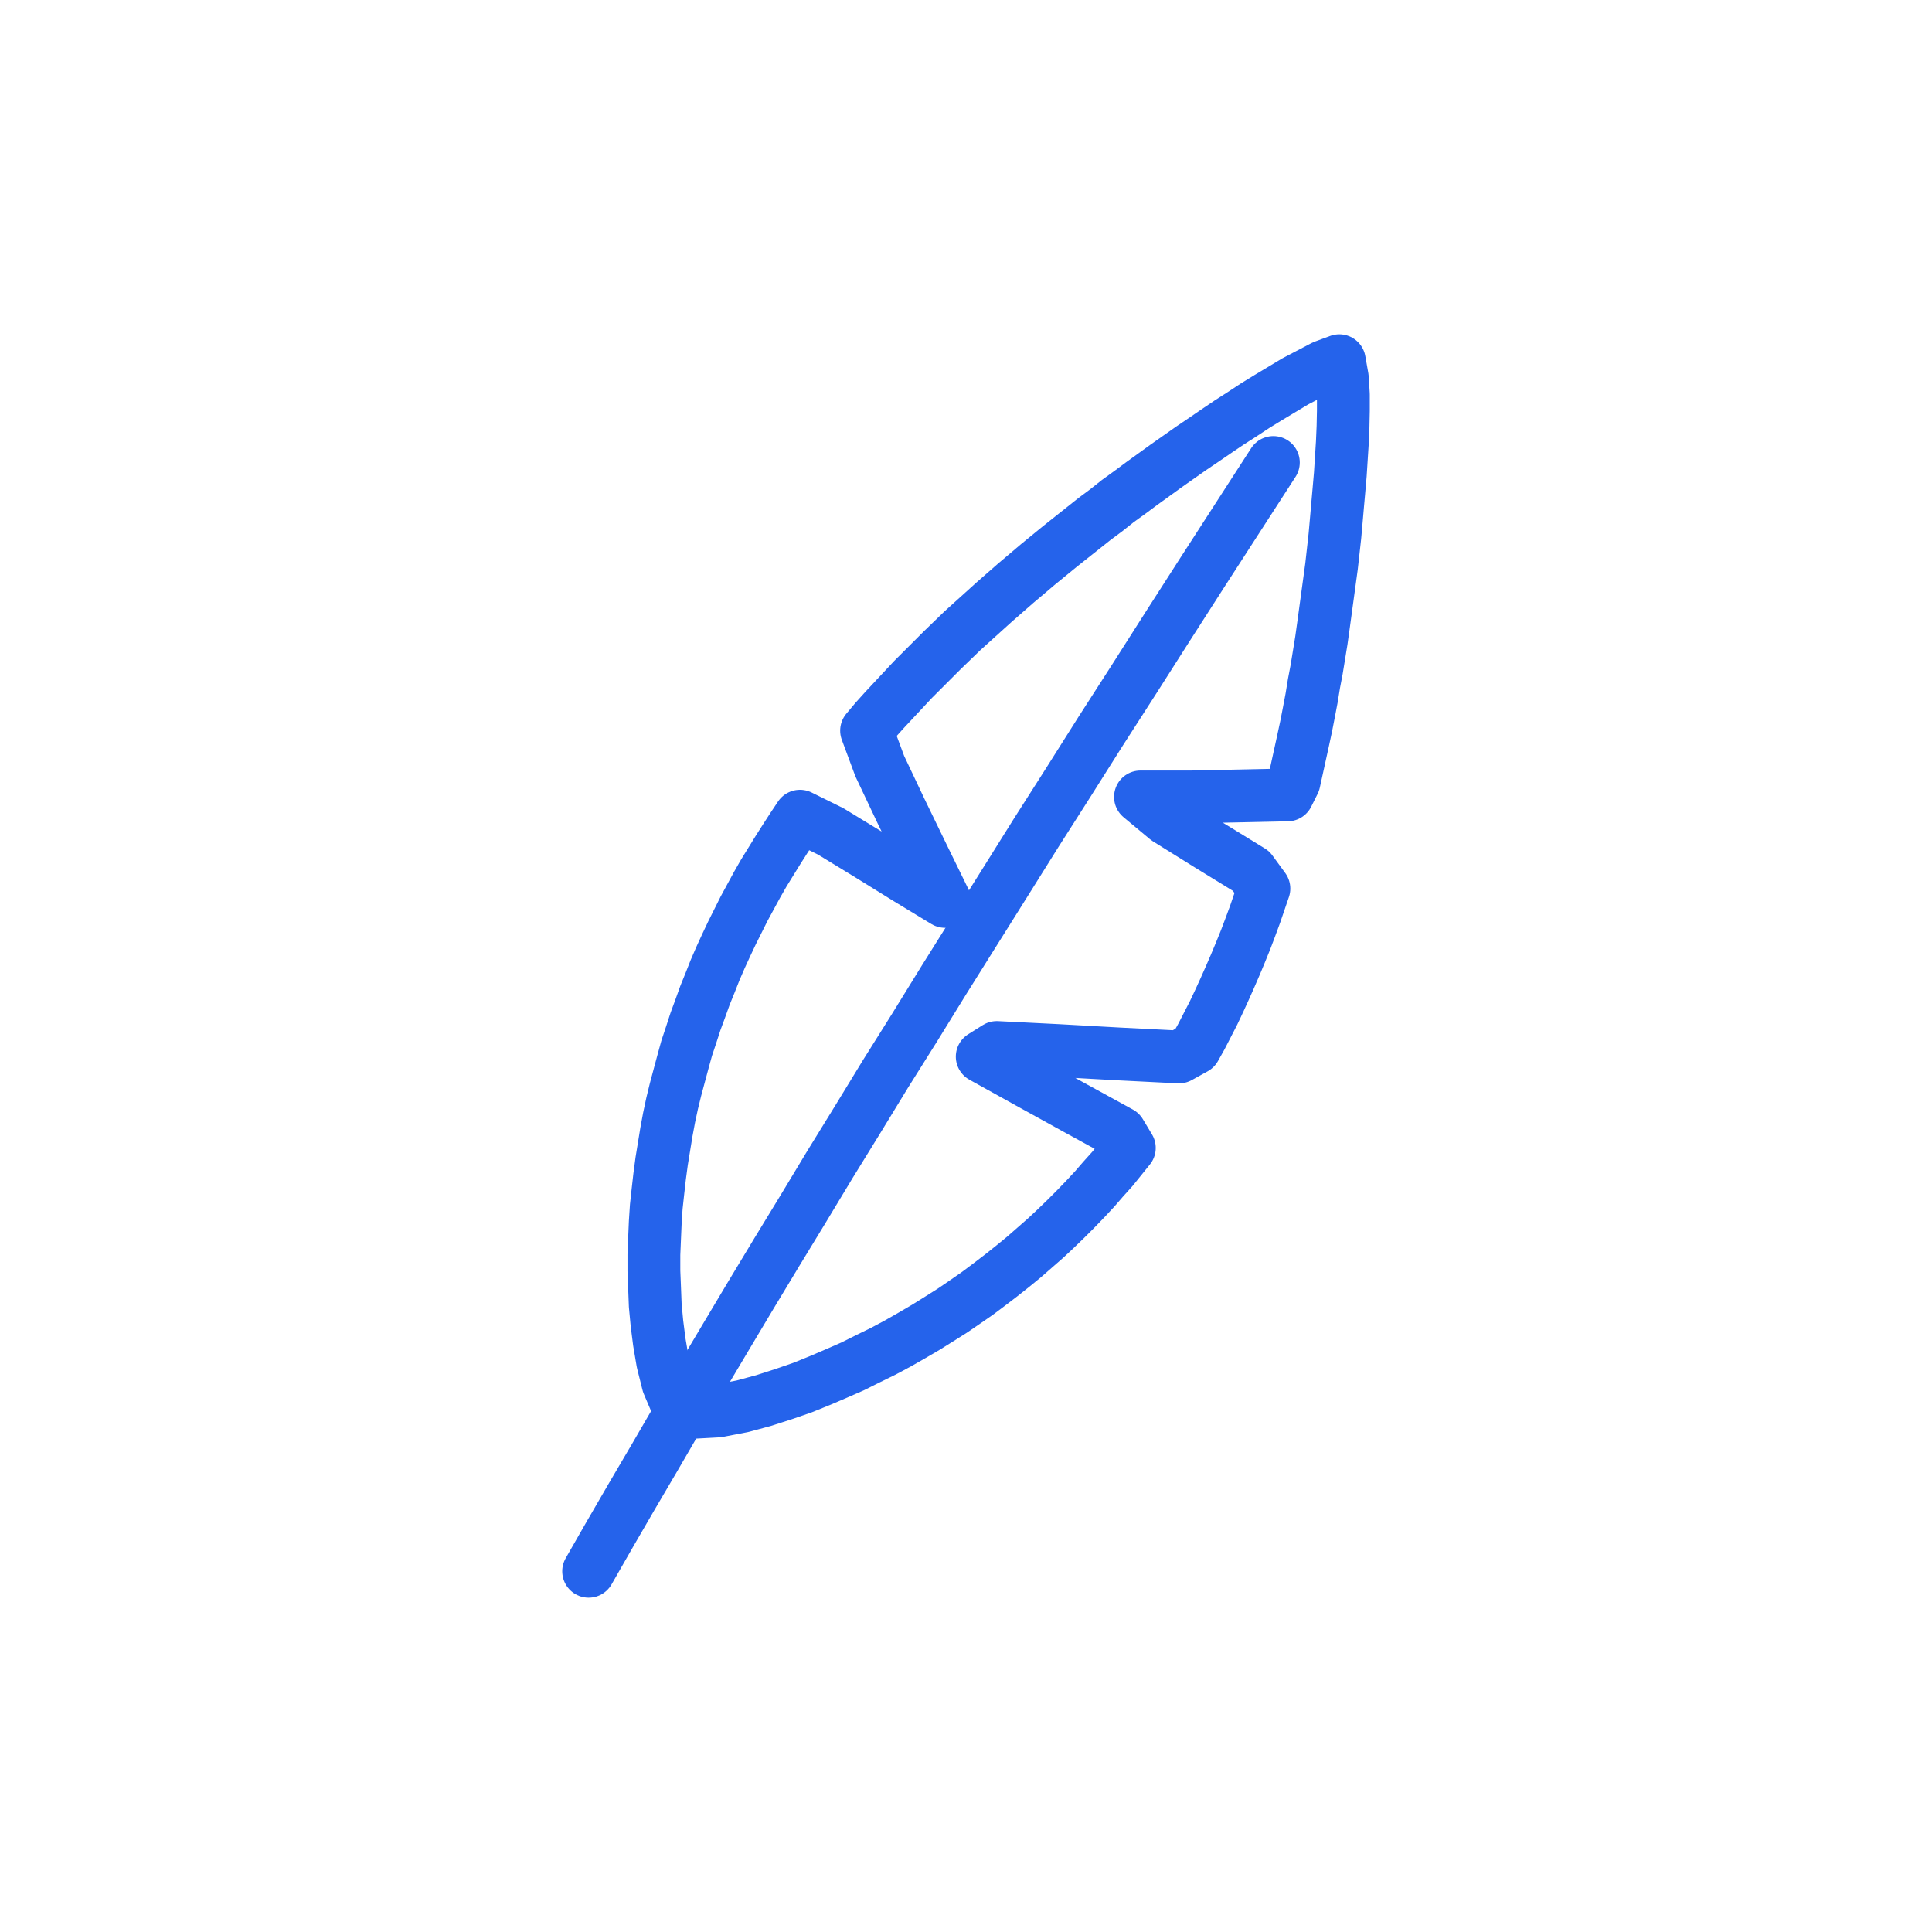
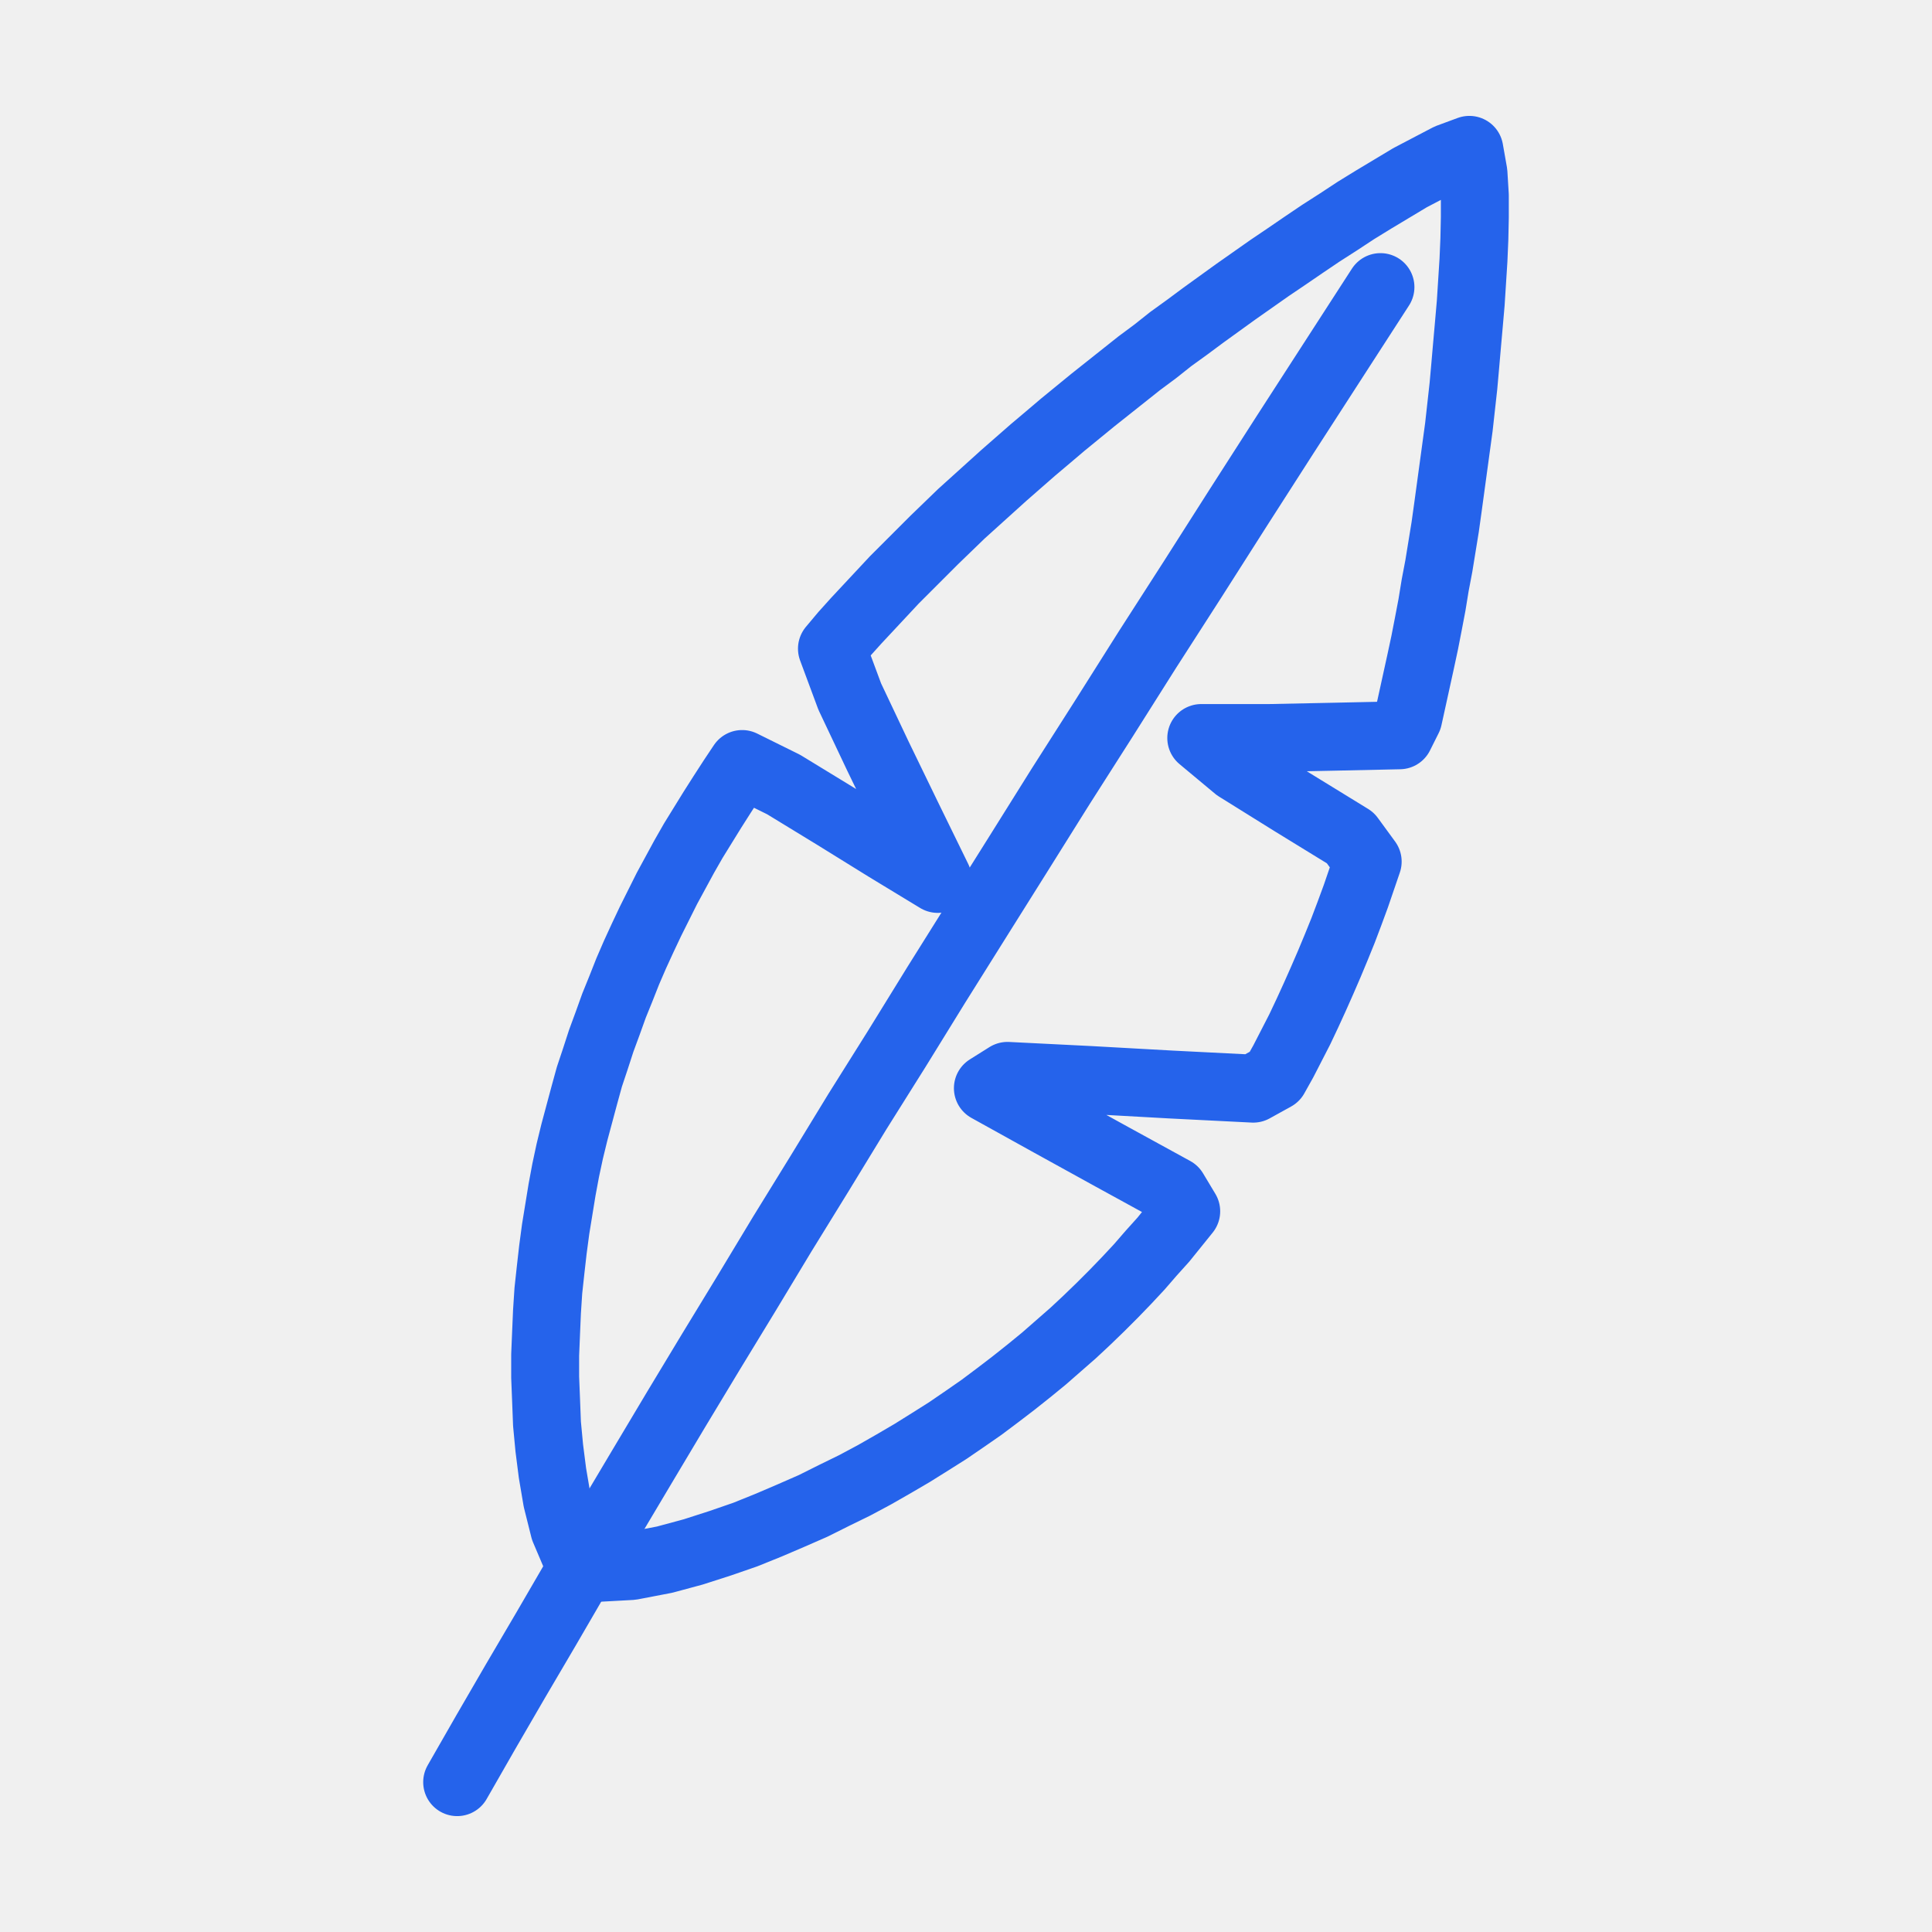
<svg xmlns="http://www.w3.org/2000/svg" viewBox="0 0 512 512">
-   <rect width="512" height="512" fill="#ffffff" />
-   <g transform="translate(256 256) scale(0.8961)" fill="none" stroke="#2563eb" stroke-width="15.62" stroke-linecap="round" stroke-linejoin="round">
+   <g transform="translate(256 256) scale(1.2083)" fill="none" stroke="#2563eb" stroke-width="14.90" stroke-linecap="round" stroke-linejoin="round">
    <path d="M-84.4 132.2L-73.4 131.6L-66.1 130.2L-59.8 128.5L-53.9 126.6L-48.4 124.7L-43.2 122.6L-38.3 120.5L-33.5 118.4L-28.9 116.1L-24.4 113.9L-20.1 111.6L-15.9 109.2L-11.8 106.8L-7.8 104.3L-4 101.9L-0.2 99.3L3.4 96.8L7 94.1L10.4 91.5L13.8 88.8L17.1 86.1L20.3 83.3L23.5 80.5L26.5 77.7L29.5 74.8L32.4 71.9L35.2 69L38 66L40.6 63L43.3 60L45.8 56.9L48.3 53.8L45.6 49.3L32.1 41.9L18.5 34.4L4.8 26.8L9.1 24.1L27.1 25L45.1 26L63 26.9L67.7 24.3L69.6 20.9L71.4 17.4L73.2 13.9L74.9 10.3L76.5 6.8L78.1 3.2L79.7 -0.5L81.2 -4.1L82.7 -7.8L84.1 -11.5L85.5 -15.3L86.8 -19.1L88.1 -22.9L84.3 -28.1L71.6 -35.9L59.4 -43.5L51.6 -50L66.6 -50L81.2 -50.3L95.1 -50.6L97 -54.4L97.9 -58.5L98.8 -62.6L99.7 -66.7L100.6 -70.9L101.4 -75L102.2 -79.2L102.9 -83.5L103.7 -87.7L104.4 -92L105.1 -96.3L105.7 -100.6L106.3 -105L106.9 -109.4L107.5 -113.8L108.1 -118.2L108.6 -122.7L109.1 -127.2L109.5 -131.7L109.9 -136.3L110.3 -140.8L110.7 -145.4L111 -150.1L111.3 -154.8L111.5 -159.5L111.6 -164.2L111.6 -169L111.3 -173.9L110.4 -179L110.4 -179L110.4 -179L105.8 -177.3L101.6 -175.1L97.4 -172.9L93.4 -170.5L89.4 -168.1L85.5 -165.7L81.7 -163.2L77.8 -160.7L74.1 -158.2L70.3 -155.6L66.6 -153.1L62.9 -150.5L59.2 -147.9L55.6 -145.3L52 -142.7L48.5 -140.1L44.9 -137.5L41.5 -134.8L38 -132.2L34.6 -129.5L31.2 -126.8L27.8 -124.1L24.5 -121.4L21.2 -118.7L17.9 -115.9L14.7 -113.2L11.5 -110.4L8.3 -107.6L5.2 -104.8L2.1 -102L-1 -99.2L-4 -96.3L-7 -93.4L-9.9 -90.5L-12.8 -87.6L-15.7 -84.7L-18.5 -81.7L-21.3 -78.7L-24.1 -75.7L-26.8 -72.7L-29.4 -69.6L-25.5 -59.1L-19.3 -46L-12.8 -32.6L-6.2 -19.1L-17.4 -25.9L-28.7 -32.9L-40 -39.8L-49.1 -44.3L-51.3 -41L-53.5 -37.6L-55.6 -34.3L-57.7 -30.9L-59.8 -27.5L-61.8 -24L-63.7 -20.5L-65.6 -17L-67.4 -13.4L-69.2 -9.8L-70.9 -6.2L-72.6 -2.5L-74.2 1.2L-75.7 5L-77.2 8.7L-78.6 12.6L-80 16.4L-81.3 20.4L-82.6 24.3L-83.7 28.3L-84.8 32.4L-85.9 36.5L-86.9 40.6L-87.8 44.8L-88.6 49.1L-89.3 53.4L-90 57.7L-90.6 62.2L-91.1 66.6L-91.6 71.2L-91.9 75.8L-92.1 80.5L-92.3 85.3L-92.3 90.2L-92.1 95.2L-91.9 100.4L-91.4 105.7L-90.7 111.2L-89.7 117.1L-88.1 123.5L-84.4 132.2Z" />
    <path d="M-111.6 179L-105.3 168L-98.8 156.8L-92.1 145.4L-85.3 133.7L-78.2 121.8L-71 109.7L-63.6 97.3L-56 84.7L-48.2 71.9L-40.3 58.8L-32.1 45.5L-23.8 31.9L-15.2 18.2L-6.5 4.1L2.4 -10.1L11.5 -24.6L20.7 -39.3L30.2 -54.2L39.8 -69.4L49.7 -84.8L59.7 -100.5L69.9 -116.4L80.3 -132.5L90.9 -148.9" />
  </g>
</svg>
